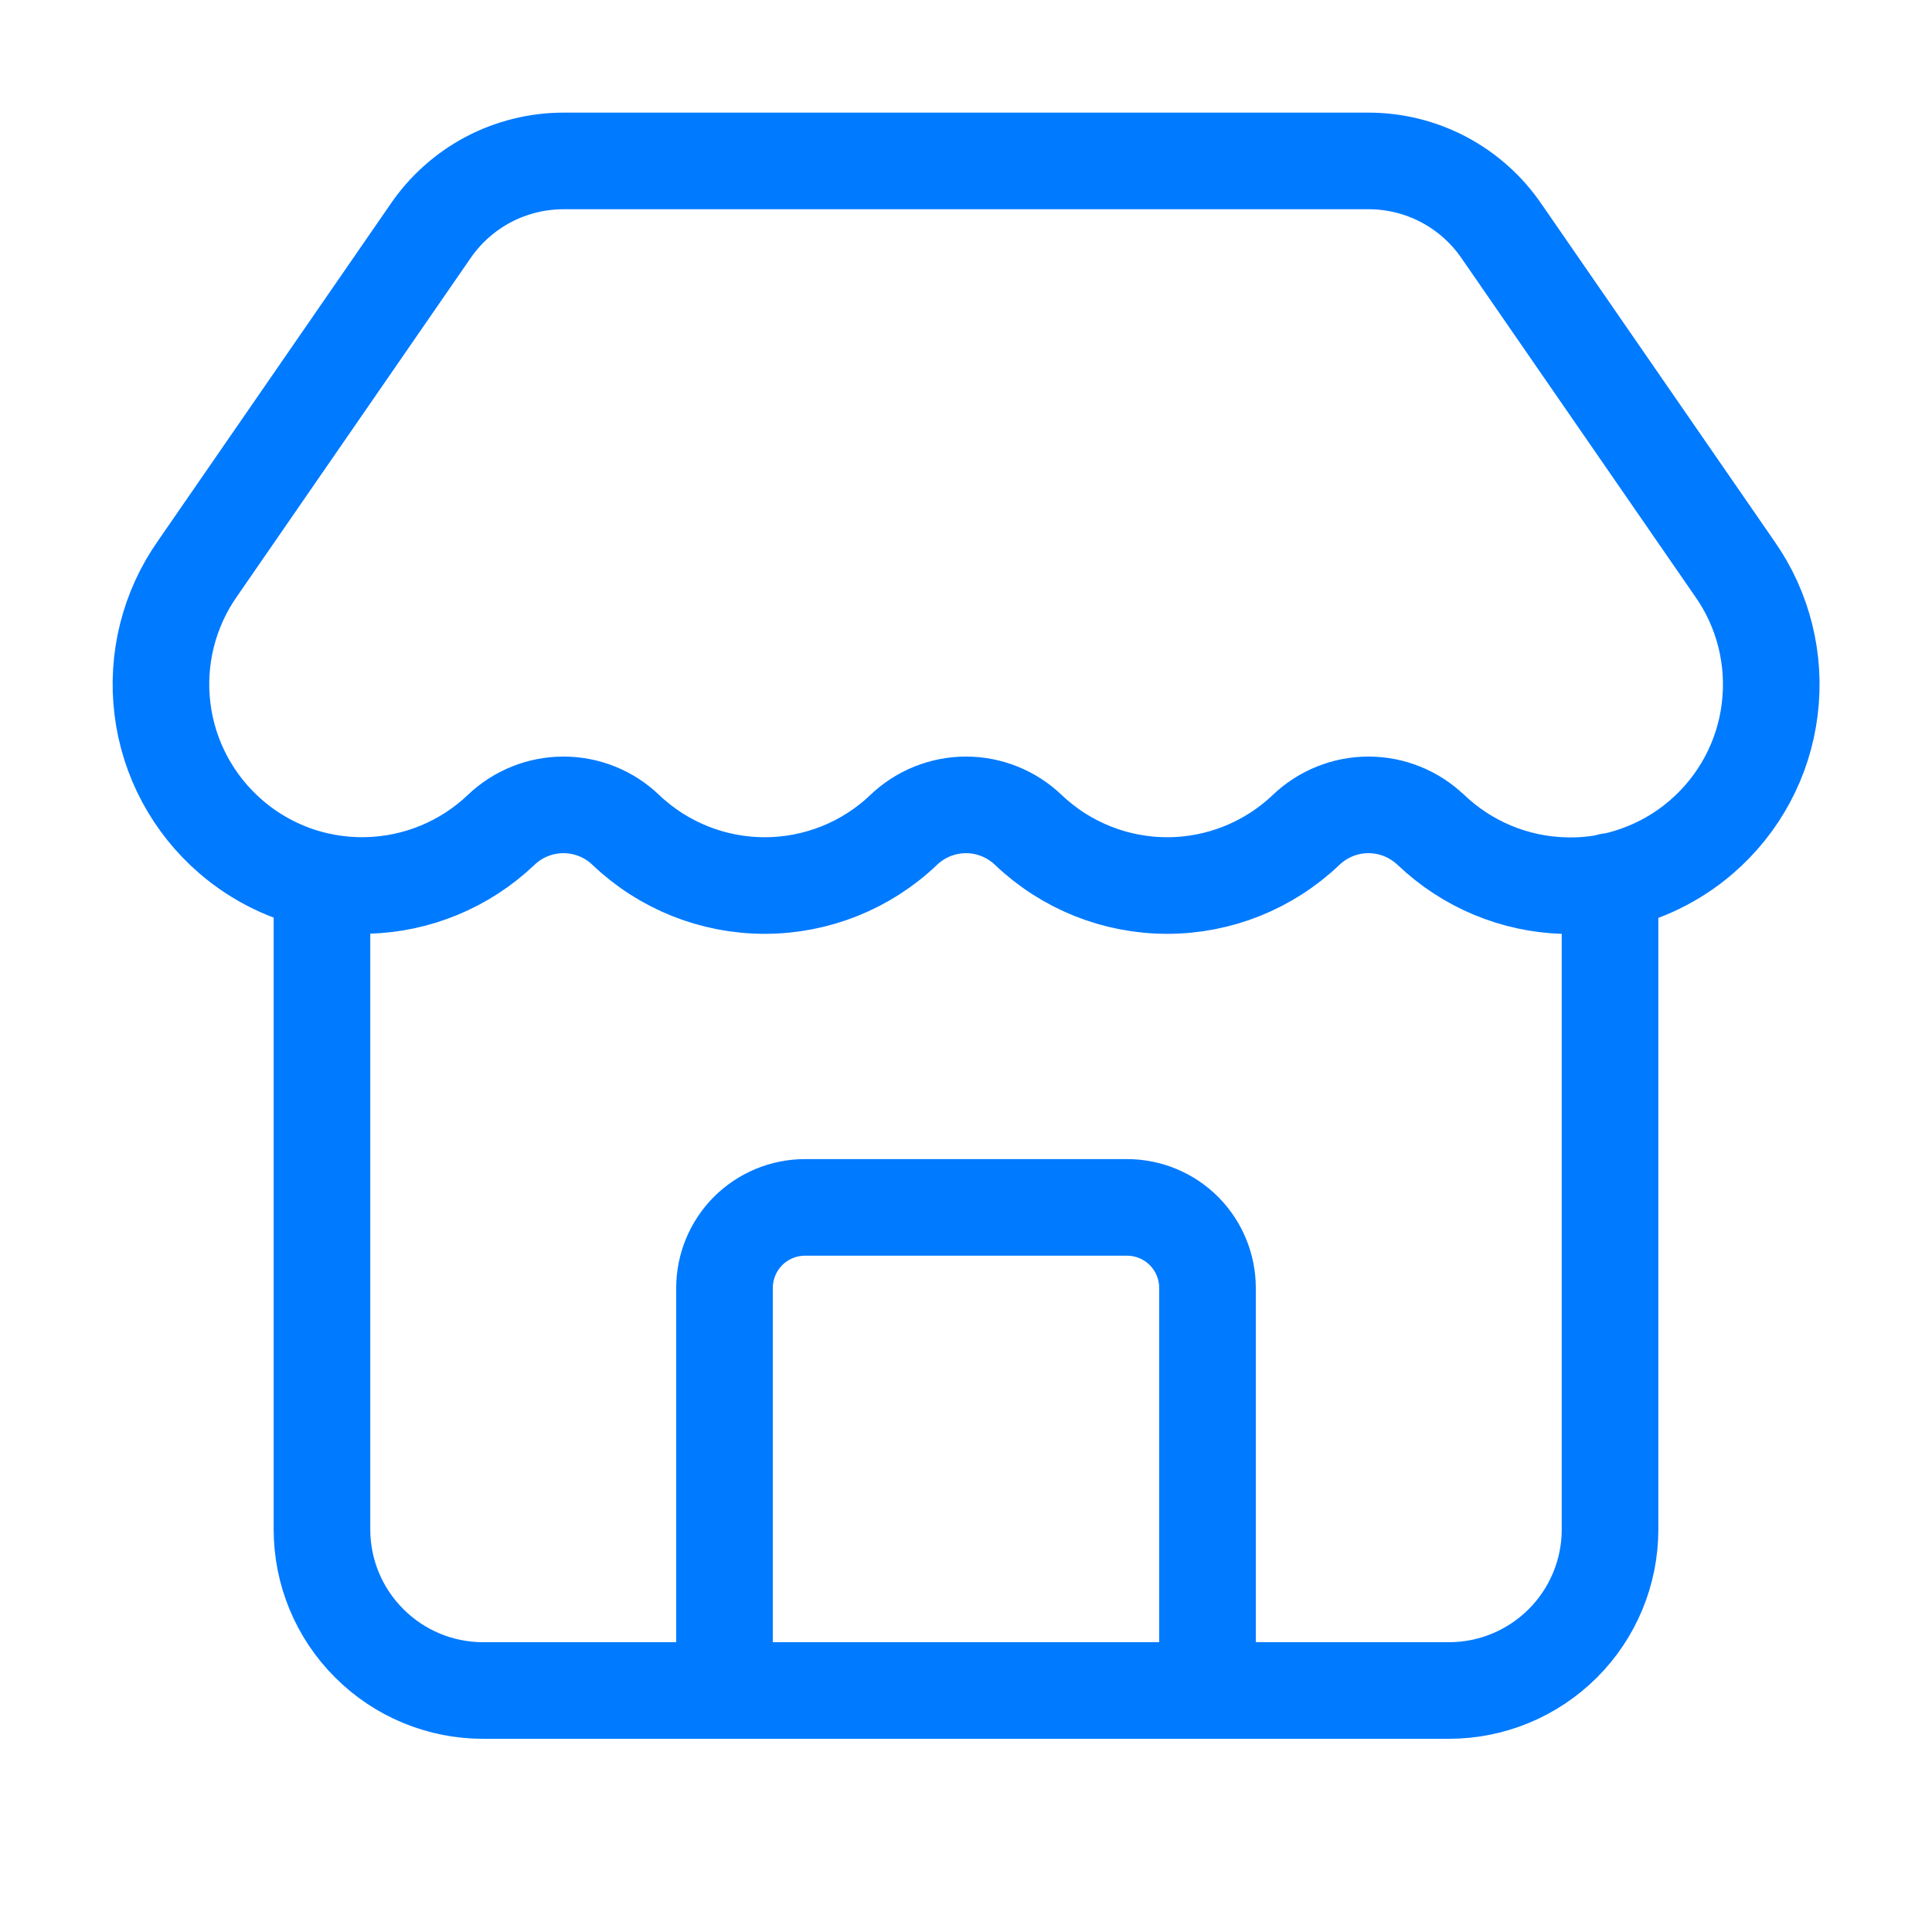
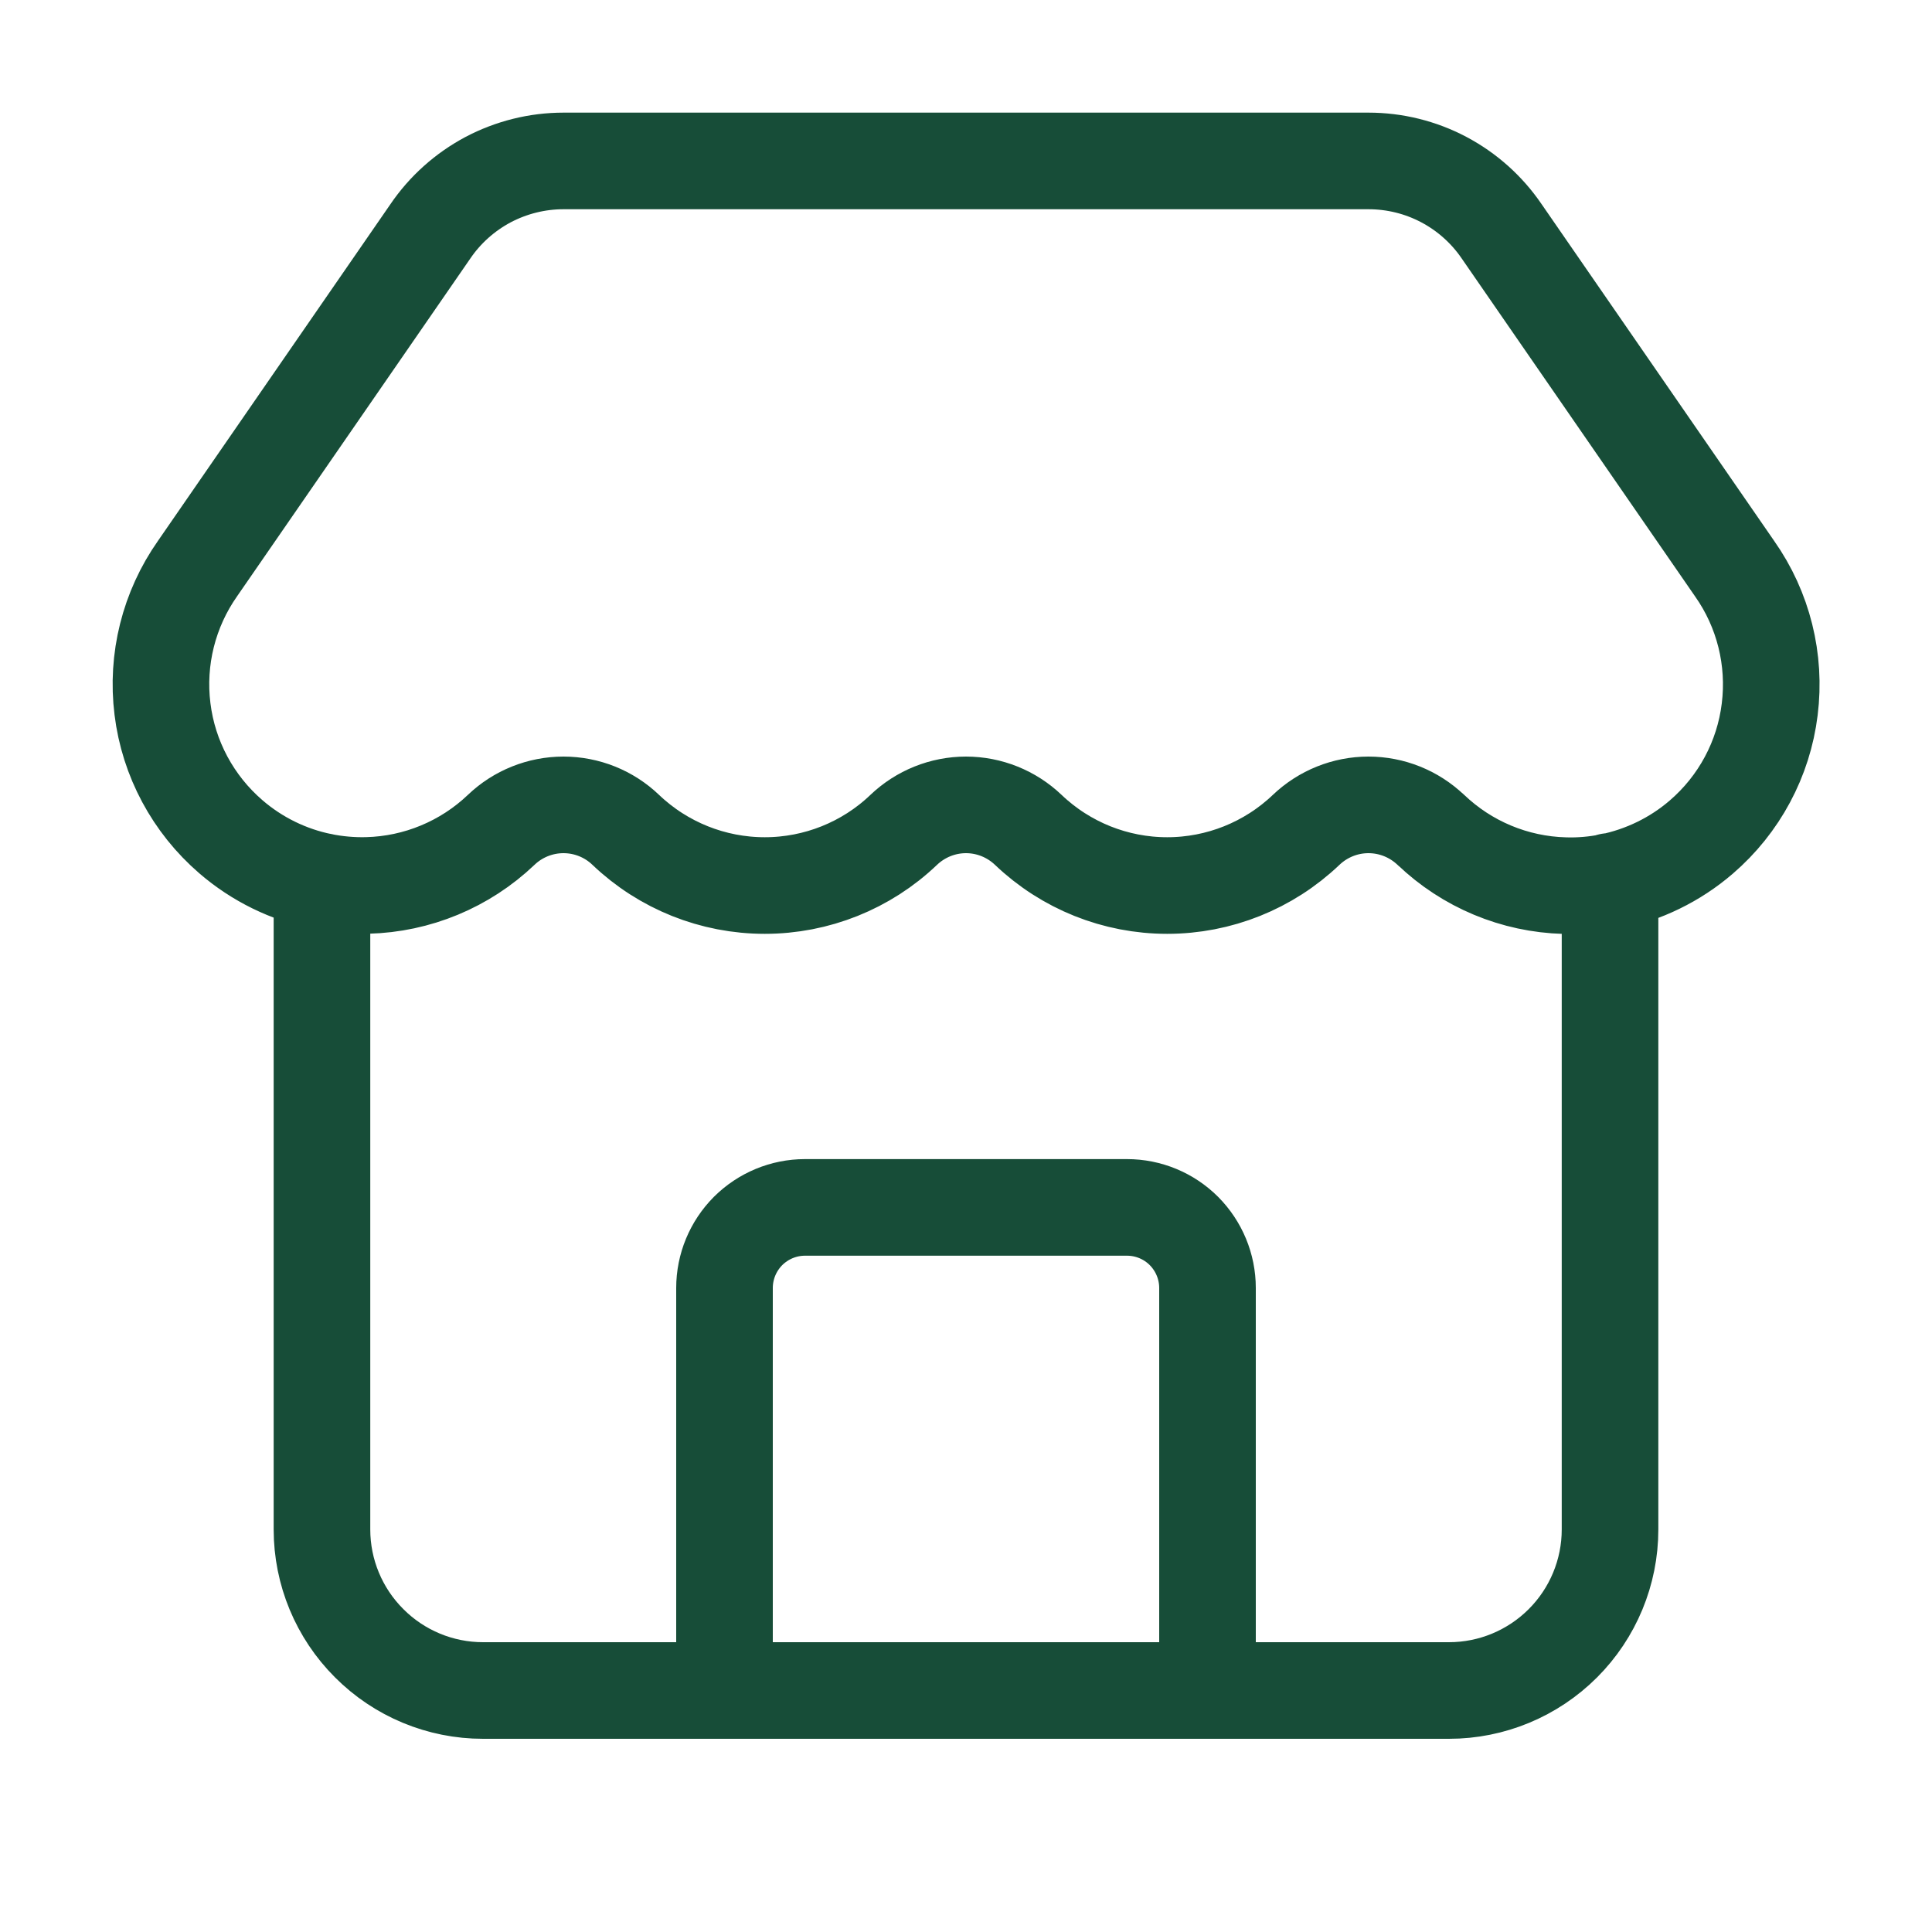
<svg xmlns="http://www.w3.org/2000/svg" preserveAspectRatio="none" overflow="visible" style="display: block;" width="20" height="20" viewBox="0 0 20 20" fill="none">
  <g id="store">
-     <path id="Vector" d="M12.5 17.499V13.333C12.5 13.112 12.412 12.9 12.256 12.743C12.1 12.587 11.888 12.499 11.667 12.499H8.333C8.112 12.499 7.901 12.587 7.744 12.743C7.588 12.9 7.5 13.112 7.5 13.333V17.499M14.812 8.591C14.638 8.425 14.407 8.332 14.166 8.332C13.926 8.332 13.695 8.425 13.521 8.591C13.133 8.961 12.618 9.167 12.083 9.167C11.547 9.167 11.033 8.961 10.645 8.591C10.471 8.425 10.24 8.332 10 8.332C9.76 8.332 9.529 8.425 9.355 8.591C8.968 8.961 8.452 9.167 7.917 9.167C7.381 9.167 6.866 8.961 6.478 8.591C6.305 8.425 6.074 8.332 5.833 8.332C5.593 8.332 5.361 8.425 5.188 8.591C4.813 8.948 4.319 9.153 3.802 9.166C3.644 9.17 3.487 9.156 3.333 9.125M3.333 9.125C2.987 9.055 2.661 8.896 2.39 8.662C1.998 8.324 1.745 7.853 1.682 7.34C1.618 6.826 1.748 6.307 2.046 5.884L4.453 2.398C4.606 2.172 4.812 1.988 5.052 1.86C5.293 1.733 5.561 1.666 5.833 1.666H14.167C14.438 1.666 14.706 1.732 14.946 1.859C15.186 1.986 15.391 2.169 15.544 2.393L17.957 5.887C18.255 6.31 18.384 6.829 18.32 7.343C18.257 7.857 18.004 8.328 17.611 8.666C17.339 8.9 17.013 9.057 16.667 9.128M3.333 9.125V9.124M3.333 9.125V15.833C3.333 16.275 3.509 16.699 3.822 17.011C4.134 17.324 4.558 17.5 5 17.5H15C15.442 17.5 15.866 17.324 16.179 17.011C16.491 16.699 16.667 16.275 16.667 15.833V9.128M16.667 9.128C16.513 9.159 16.356 9.173 16.197 9.168C15.679 9.154 15.186 8.948 14.812 8.59M16.667 9.128V9.124" stroke-linecap="round" stroke="#007AFF" />
+     <path id="Vector" d="M12.5 17.499V13.333C12.5 13.112 12.412 12.9 12.256 12.743C12.1 12.587 11.888 12.499 11.667 12.499H8.333C8.112 12.499 7.901 12.587 7.744 12.743C7.588 12.9 7.5 13.112 7.5 13.333V17.499M14.812 8.591C14.638 8.425 14.407 8.332 14.166 8.332C13.926 8.332 13.695 8.425 13.521 8.591C13.133 8.961 12.618 9.167 12.083 9.167C11.547 9.167 11.033 8.961 10.645 8.591C10.471 8.425 10.24 8.332 10 8.332C9.76 8.332 9.529 8.425 9.355 8.591C8.968 8.961 8.452 9.167 7.917 9.167C7.381 9.167 6.866 8.961 6.478 8.591C6.305 8.425 6.074 8.332 5.833 8.332C5.593 8.332 5.361 8.425 5.188 8.591C4.813 8.948 4.319 9.153 3.802 9.166C3.644 9.17 3.487 9.156 3.333 9.125M3.333 9.125C2.987 9.055 2.661 8.896 2.39 8.662C1.998 8.324 1.745 7.853 1.682 7.34C1.618 6.826 1.748 6.307 2.046 5.884L4.453 2.398C4.606 2.172 4.812 1.988 5.052 1.86C5.293 1.733 5.561 1.666 5.833 1.666H14.167C14.438 1.666 14.706 1.732 14.946 1.859C15.186 1.986 15.391 2.169 15.544 2.393L17.957 5.887C18.255 6.31 18.384 6.829 18.32 7.343C18.257 7.857 18.004 8.328 17.611 8.666C17.339 8.9 17.013 9.057 16.667 9.128M3.333 9.125V9.124M3.333 9.125V15.833C3.333 16.275 3.509 16.699 3.822 17.011C4.134 17.324 4.558 17.5 5 17.5H15C15.442 17.5 15.866 17.324 16.179 17.011C16.491 16.699 16.667 16.275 16.667 15.833V9.128M16.667 9.128C16.513 9.159 16.356 9.173 16.197 9.168C15.679 9.154 15.186 8.948 14.812 8.59M16.667 9.128V9.124" stroke-linecap="round" stroke="#174D38" />
  </g>
</svg>
